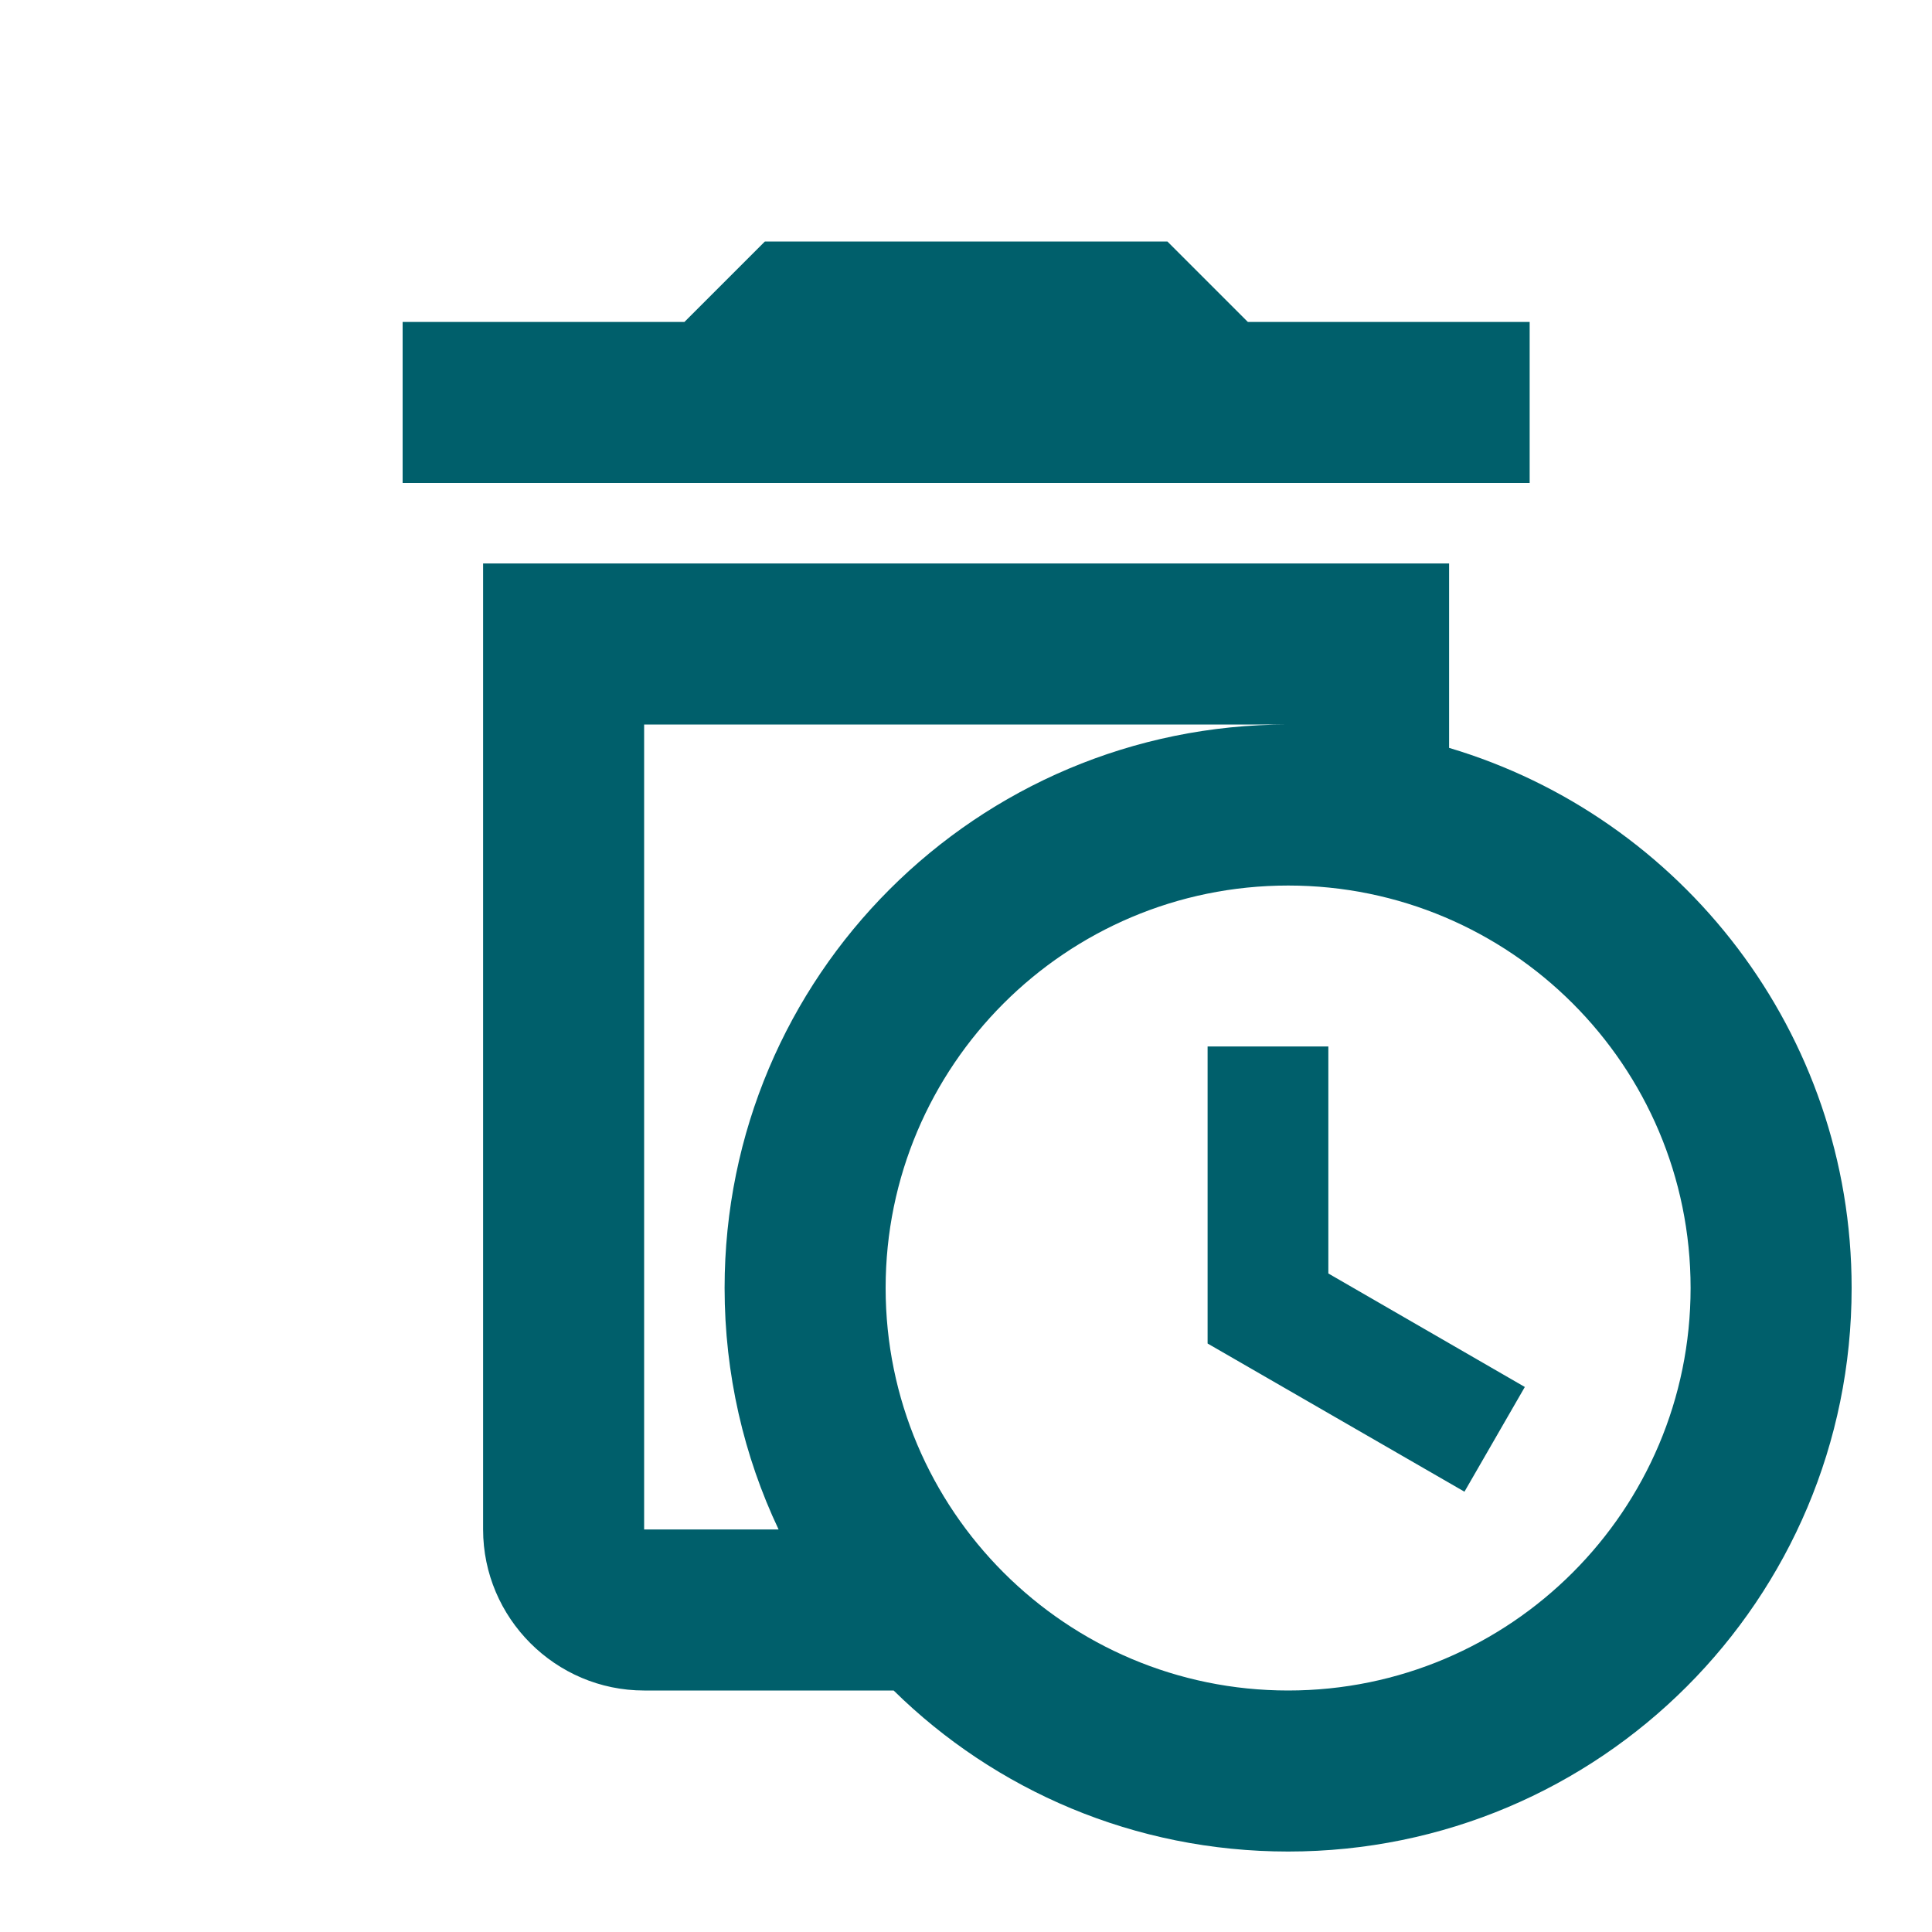
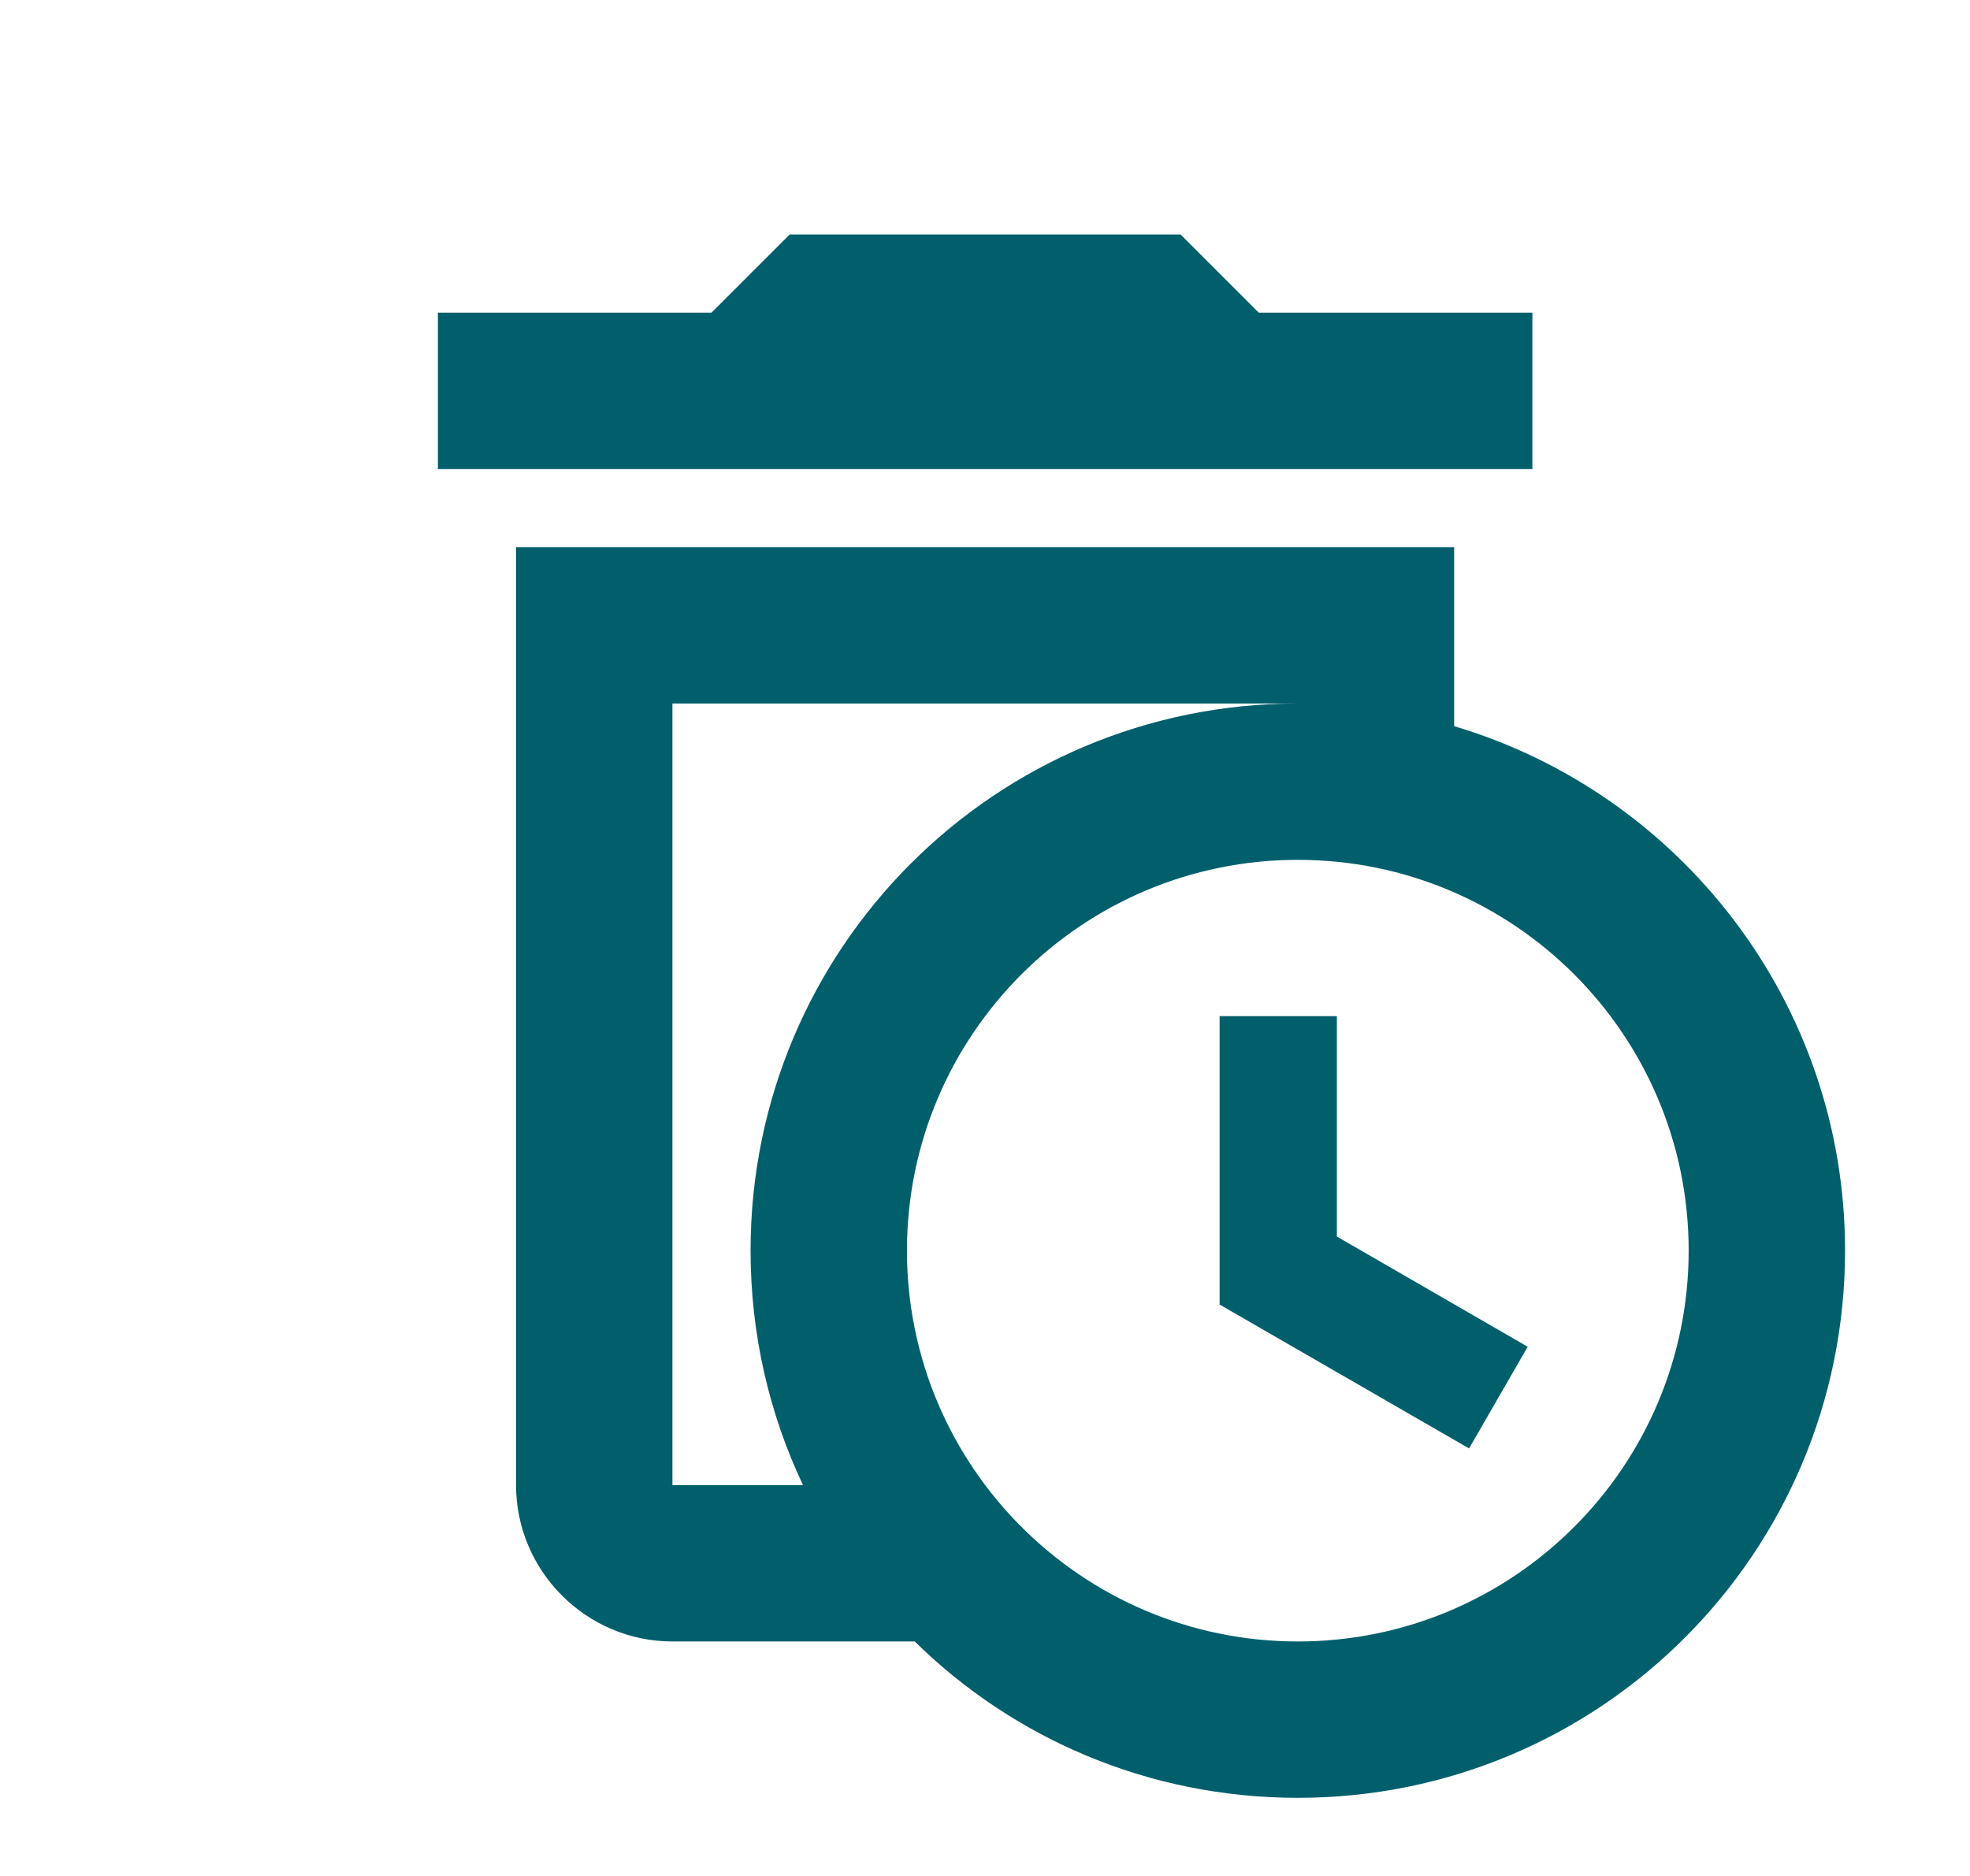
- <svg xmlns="http://www.w3.org/2000/svg" width="20" height="20" viewBox="0 0 20 20" fill="none">
-   <path d="M12.501 10.833H13.751V13.183L15.785 14.358L15.16 15.442L12.501 13.908V10.833ZM19.168 13.333C19.168 16.558 16.56 19.167 13.335 19.167C11.743 19.167 10.301 18.533 9.251 17.5H6.668C5.751 17.5 5.001 16.75 5.001 15.833V5.833H15.001V7.742C17.41 8.458 19.168 10.692 19.168 13.333ZM7.501 13.333C7.501 10.108 10.11 7.5 13.335 7.5H6.668V15.833H8.06C7.701 15.075 7.501 14.225 7.501 13.333ZM13.335 9.167C11.035 9.167 9.168 11.033 9.168 13.333C9.168 15.633 11.035 17.5 13.335 17.5C15.635 17.5 17.501 15.633 17.501 13.333C17.501 11.033 15.635 9.167 13.335 9.167ZM12.918 3.333H15.835V5H4.168V3.333H7.085L7.918 2.5H12.085L12.918 3.333Z" fill="#005F6B" />
+ <svg xmlns="http://www.w3.org/2000/svg" width="21" height="20" viewBox="0 0 21 20" fill="none">
+   <path d="M13.001 10.833H14.251V13.183L16.285 14.358L15.66 15.442L13.001 13.908V10.833ZM19.668 13.333C19.668 16.558 17.06 19.167 13.835 19.167C12.243 19.167 10.801 18.533 9.751 17.5H7.168C6.251 17.5 5.501 16.75 5.501 15.833V5.833H15.501V7.742C17.91 8.458 19.668 10.692 19.668 13.333ZM8.001 13.333C8.001 10.108 10.61 7.5 13.835 7.5H7.168V15.833H8.56C8.201 15.075 8.001 14.225 8.001 13.333ZM13.835 9.167C11.535 9.167 9.668 11.033 9.668 13.333C9.668 15.633 11.535 17.5 13.835 17.5C16.135 17.5 18.001 15.633 18.001 13.333C18.001 11.033 16.135 9.167 13.835 9.167ZM13.418 3.333H16.335V5H4.668V3.333H7.585L8.418 2.5H12.585L13.418 3.333Z" fill="#005F6B" />
</svg>
